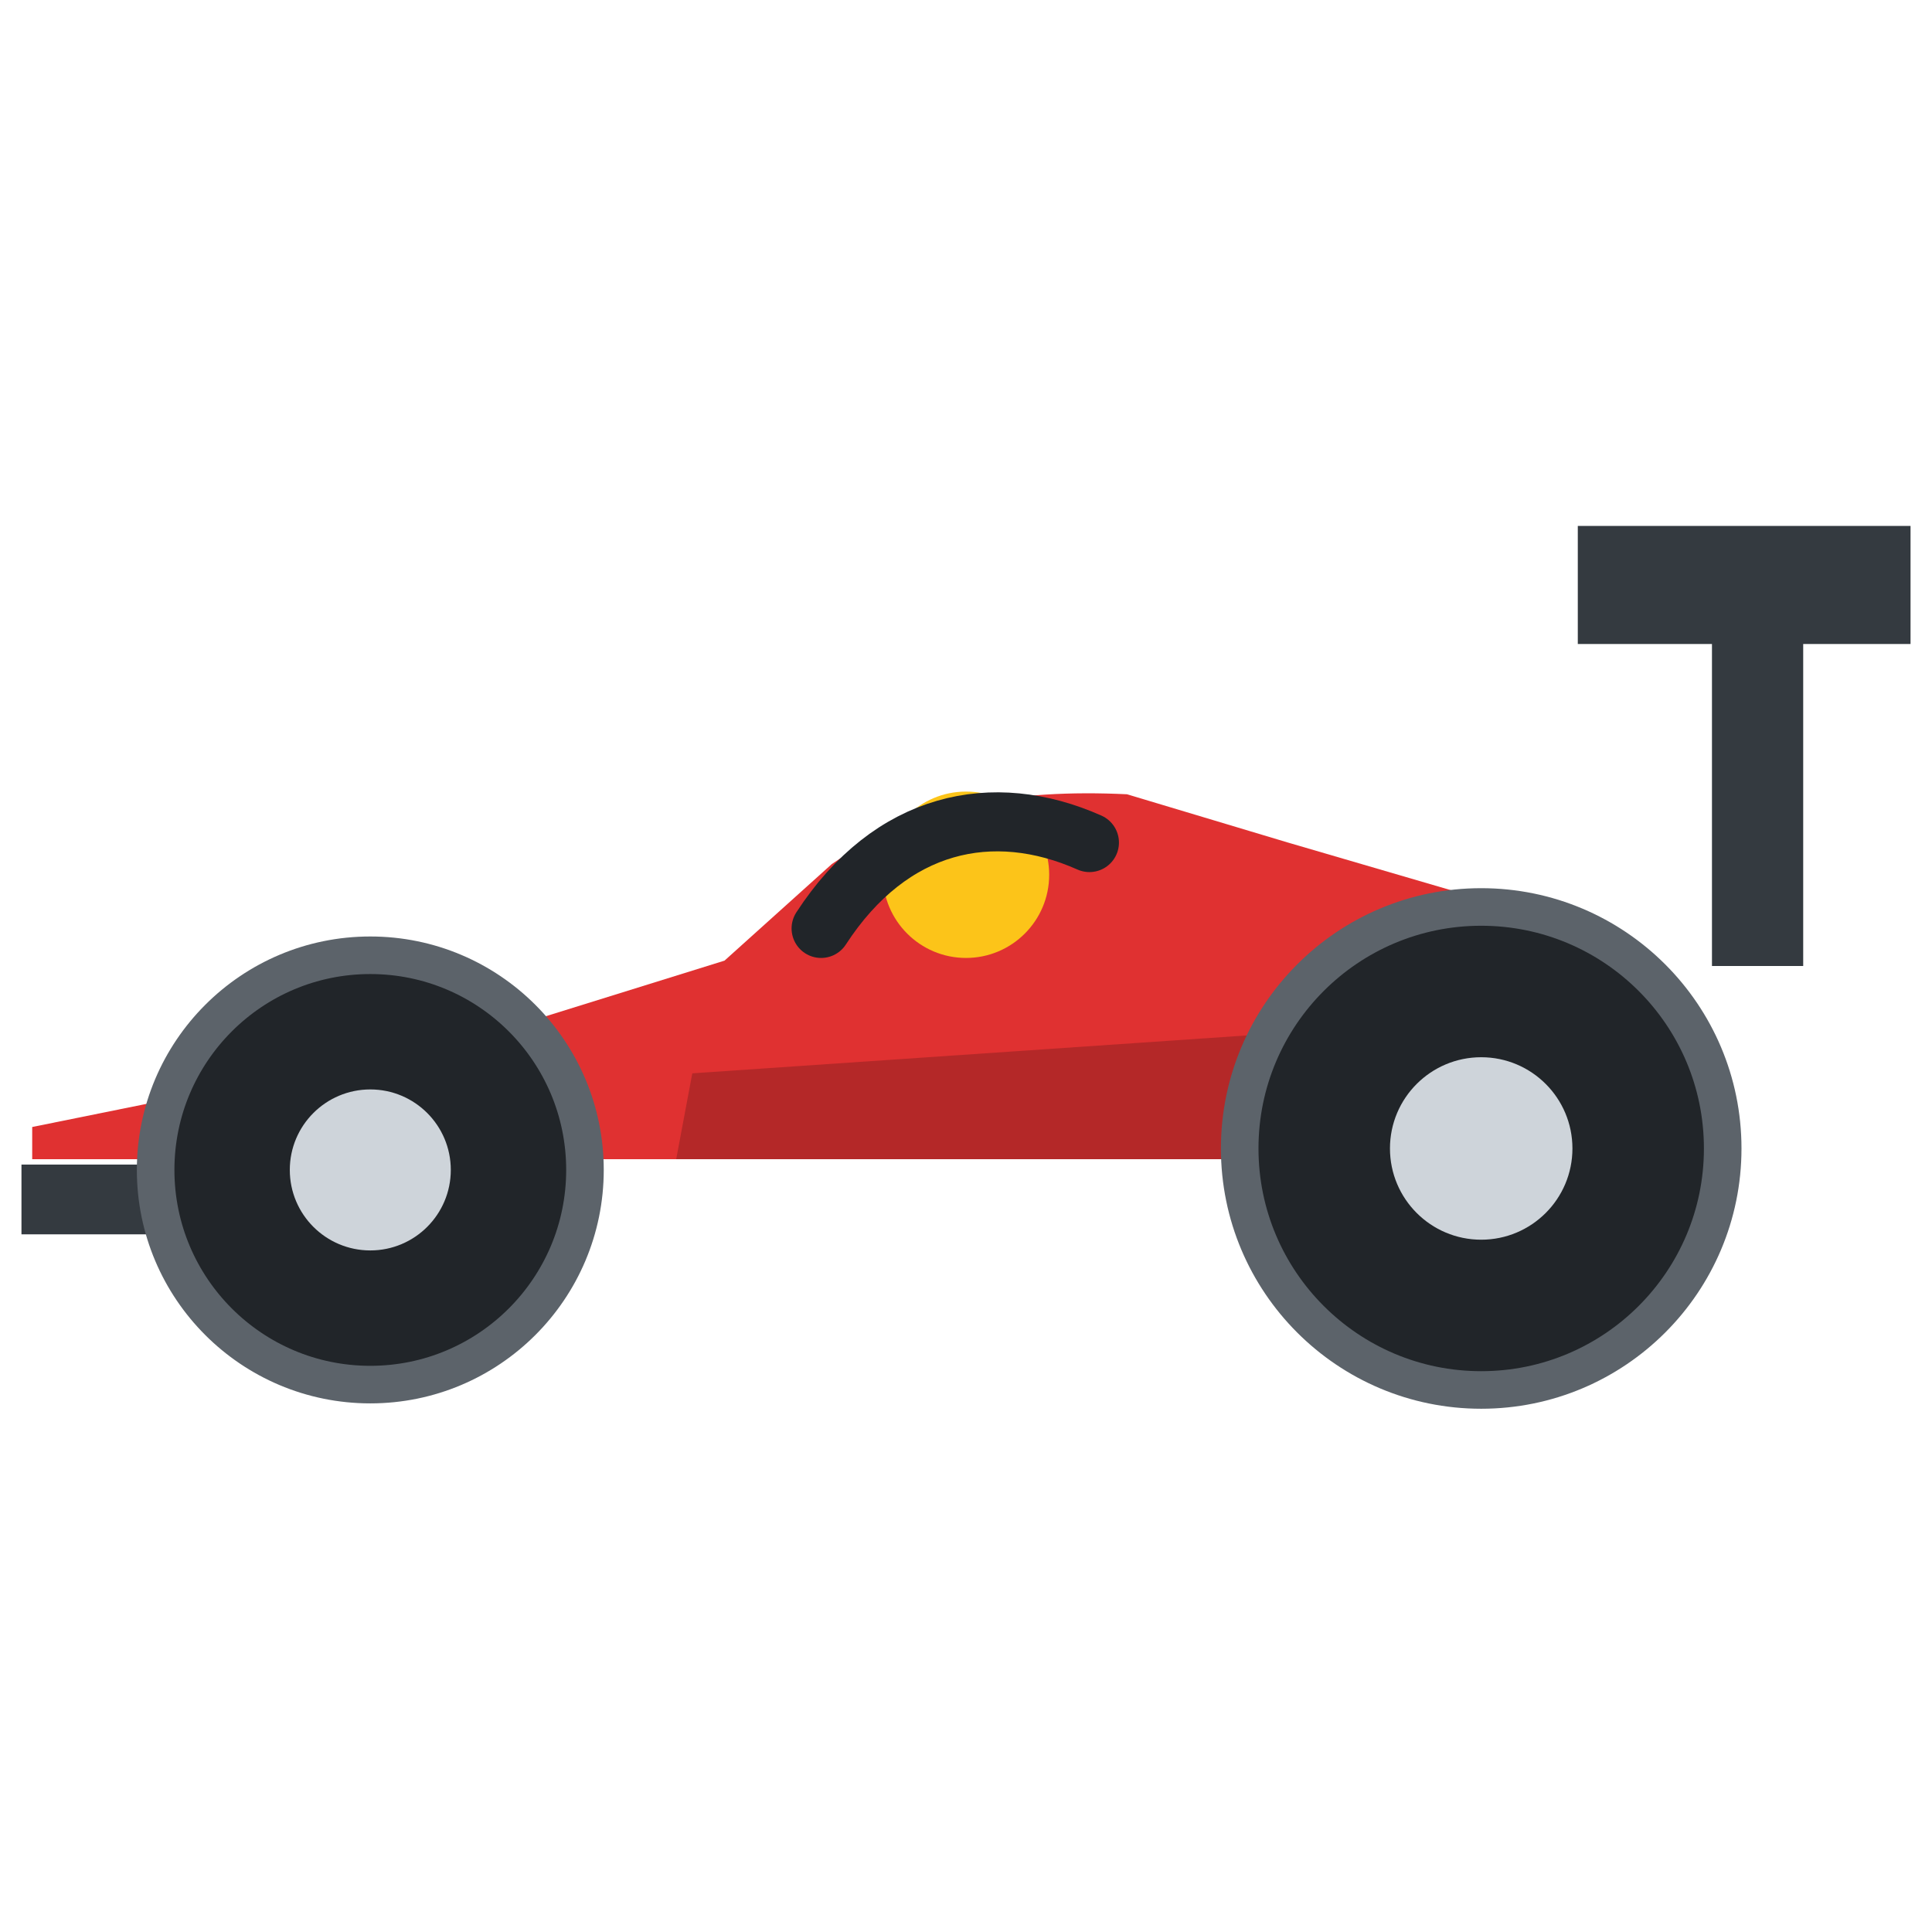
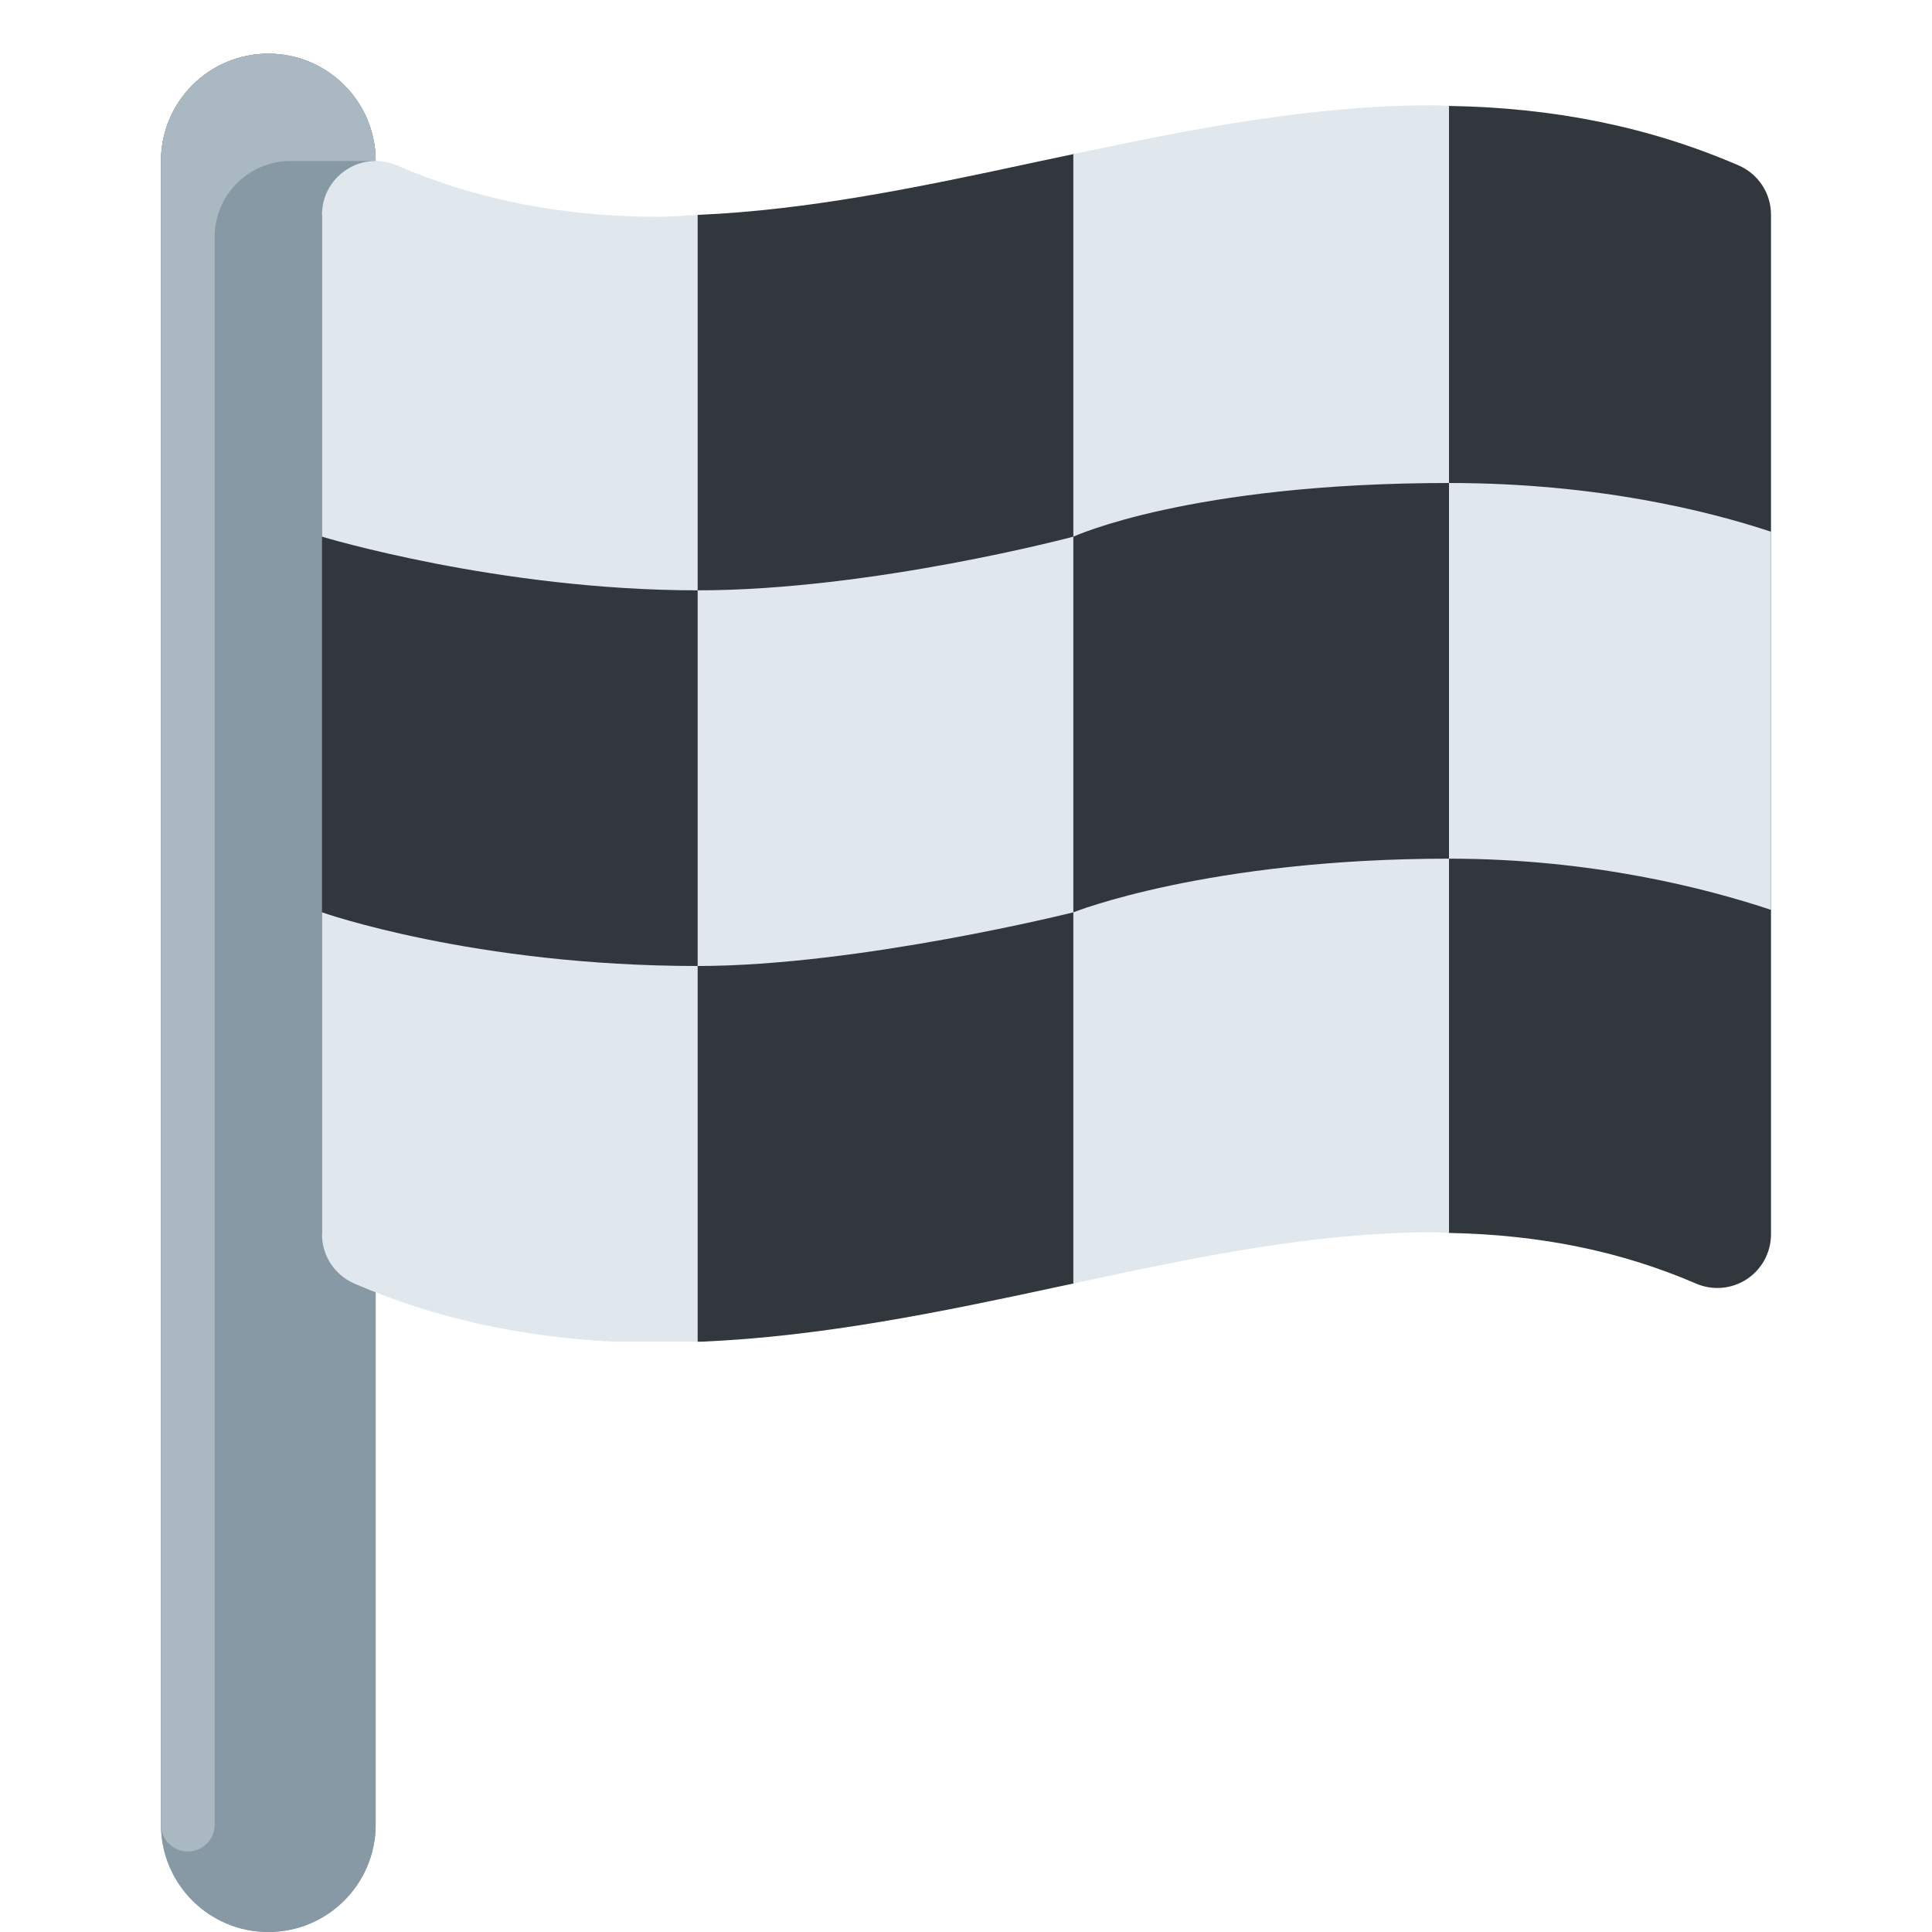
- <svg xmlns="http://www.w3.org/2000/svg" viewBox="0 2.4 36 36">
-   <path fill="#343a40" d="M29.4 12.2h6.2v2.2h-6.2zM31.9 14h1.7v6.4h-1.7z" />
-   <path fill="#e03131" d="M.6 23.4 9 21.7l4.5-1.4 2-1.8c1.6-1.1 3.4-1.4 5.5-1.3l3 .9 6.5 1.9 1 2.7V24H.6z" />
-   <path fill="#b42828" d="M12.9 22.4 29 21.3l1.6 2.7H12.6z" />
-   <circle cx="18" cy="18.7" r="1.55" fill="#fcc419" />
-   <path fill="none" stroke="#212529" stroke-width="1.1" stroke-linecap="round" d="M15.3 19.7c1.3-2 3.2-2.4 5-1.6" />
-   <path fill="#343a40" d="M.4 24.1h7.6v1.3H.4z" />
-   <g stroke="#5c636a" stroke-width=".7">
-     <circle cx="6.9" cy="24.2" r="4" fill="#212529" />
-     <circle cx="27.6" cy="23.8" r="4.5" fill="#212529" />
-   </g>
-   <circle cx="6.9" cy="24.2" r="1.5" fill="#ced4da" />
-   <circle cx="27.6" cy="23.8" r="1.7" fill="#ced4da" />
+ <svg xmlns="http://www.w3.org/2000/svg" viewBox="0 0 36 36">
+   <path fill="#8899A6" d="M5 36a2 2 0 0 1-2-2V3a2 2 0 0 1 4 0v31a2 2 0 0 1-2 2z" />
+   <path fill="#AAB8C2" d="M5 1a2 2 0 0 0-2 2v31a.5.5 0 0 0 1 0V4.414C4 3.633 4.633 3 5.414 3H7a2 2 0 0 0-2-2z" />
+   <path fill="#8899A6" d="M5 36a2 2 0 0 1-2-2V3a2 2 0 0 1 4 0v31a2 2 0 0 1-2 2z" />
+   <path fill="#AAB8C2" d="M5 1a2 2 0 0 0-2 2v31a.5.5 0 0 0 1 0V4.414C4 3.633 4.633 3 5.414 3H7a2 2 0 0 0-2-2z" />
+   <path fill="#31373D" d="M32.396 3.082C30.732 2.363 28.959 2.006 27 1.974l-1.375.38L21 3l-1-.128c-.237.051-.476.099-.711.15-2.169.469-4.23.894-6.289.982L12 5 6 4v19h6l1 2h.077c2.244-.096 4.472-.556 6.633-1.022l.29-.061.646-.645 5.438-.708.916.41c1.68.032 3.193.335 4.604.944A1 1 0 0 0 33 23V4a1 1 0 0 0-.604-.918z" />
+   <path fill="#E1E8ED" d="M13 4.004c-.239.01-.478.035-.717.035-1.797 0-3.396-.313-4.887-.957a.991.991 0 0 0-.945.083A.997.997 0 0 0 6 4v6s3.292 1 7 1V4.004zM20 10s-3.75 1-7 1v7c3 0 7-1 7-1v-7zm7-1V1.974c-.096-.002-.186-.013-.283-.013-2.267 0-4.521.442-6.717.911V10s2.167-1 7-1zM6.604 23.918c1.5.648 3.09.993 4.82 1.082H13v-7c-4.167 0-7-1-7-1v6a1 1 0 0 0 .604.918zM20 17v6.916c2.313-.499 4.511-.955 6.717-.955.097 0 .187.011.283.013V16c-4.5 0-7 1-7 1zm7-1c2.676 0 4.82.56 6 .954V9.908C31.853 9.527 29.769 9 27 9v7z" />
</svg>
